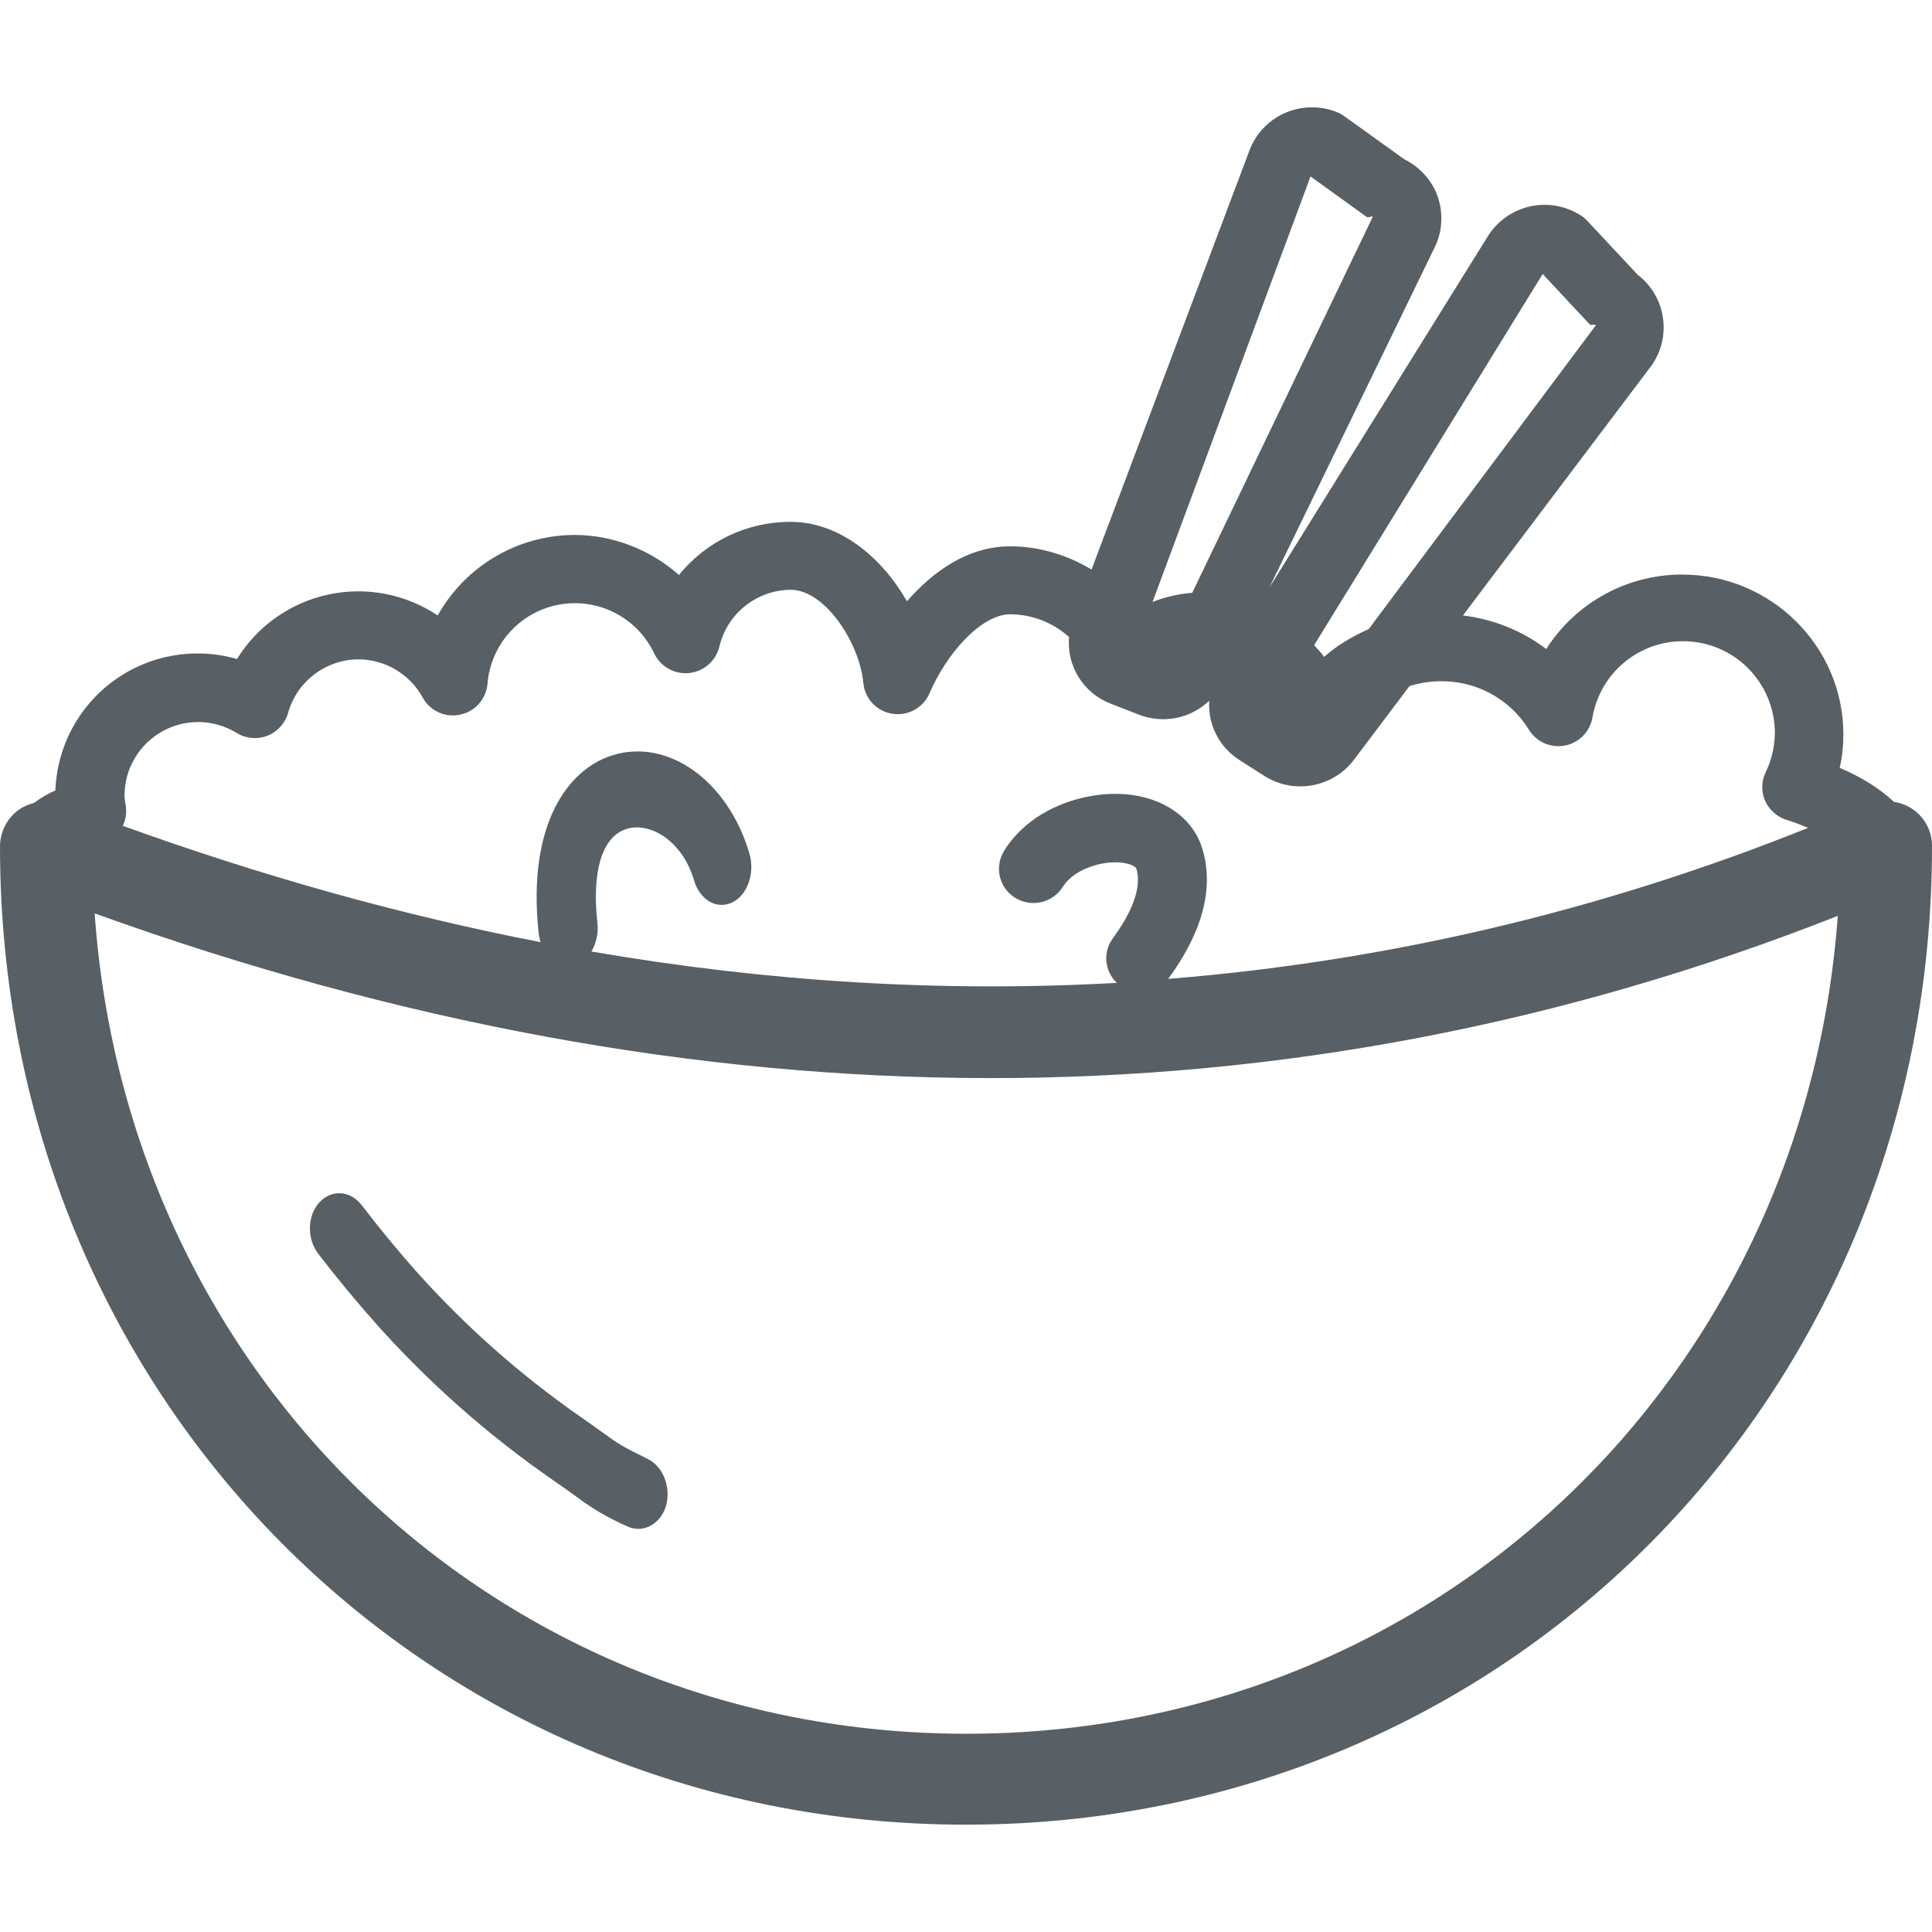
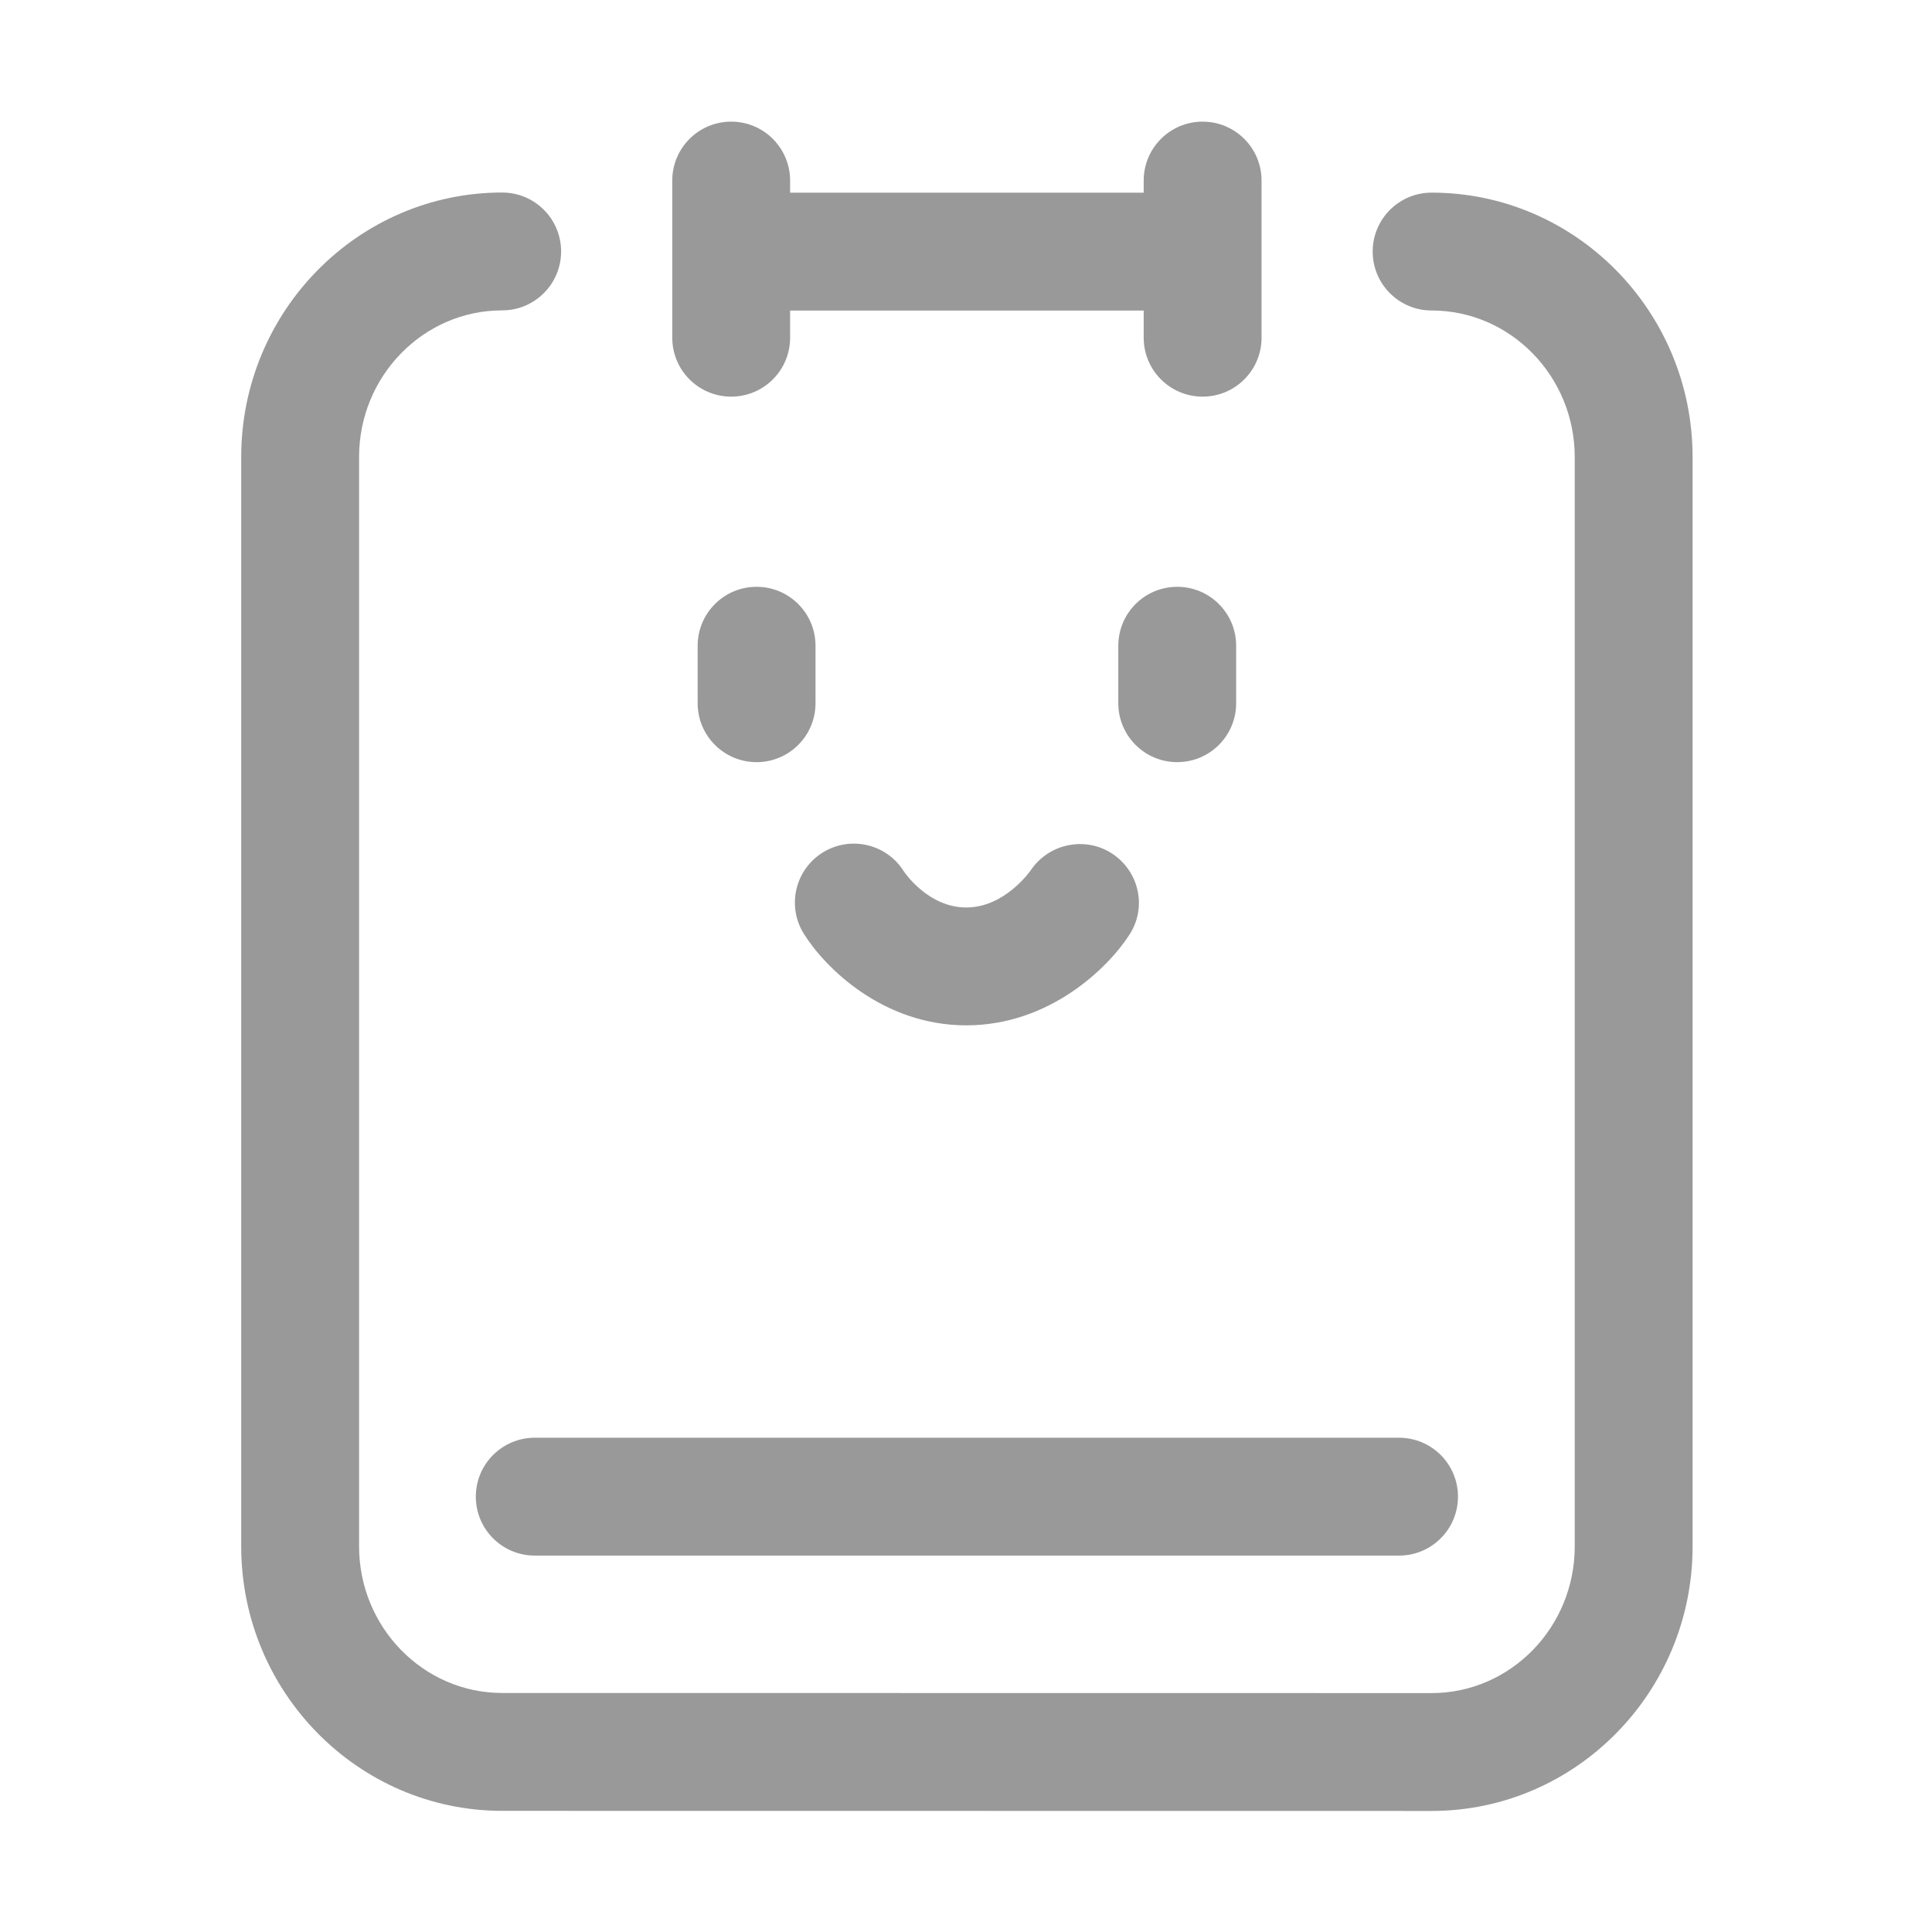
- <svg xmlns="http://www.w3.org/2000/svg" t="1758809236400" class="icon" viewBox="0 0 1024 1024" version="1.1" p-id="1449" width="20" height="20">
-   <path d="M680.732 60.018a35.669 35.669 0 0 1 27.648-0.683c1.479 0.569 2.731 1.252 3.982 2.162l31.858 22.869c7.737 3.812 13.881 10.24 17.18 18.204a35.157 35.157 0 0 1-0.455 27.42l-88.178 181.476 115.712-186.084a35.499 35.499 0 0 1 49.266-11.264 14.791 14.791 0 0 1 3.527 2.901l26.738 28.615a35.1 35.1 0 0 1 7.396 48.014l-100.011 132.551c16.27 1.991 31.516 8.192 44.146 17.806a85.333 85.333 0 0 1 72.135-39.481c46.99 0 85.333 38.002 85.333 84.651 0 6.087-0.569 11.947-1.934 17.806 12.402 5.291 21.504 11.264 28.786 18.034a23.495 23.495 0 0 1 20.139 23.666C1024 739.385 799.061 967.111 512 967.111c-287.061 0-512-227.726-512-518.428 0-8.021 3.982-15.474 10.581-19.911a25.259 25.259 0 0 1 7.396-3.186c3.755-2.731 7.623-5.006 11.378-6.656A75.378 75.378 0 0 1 125.611 349.298a75.605 75.605 0 0 1 106.382-23.097 83.399 83.399 0 0 1 72.476-42.667c20.708 0 40.391 7.964 55.41 21.22a75.719 75.719 0 0 1 59.164-28.16c25.714 0 48.128 18.489 61.668 42.098 13.767-15.815 32.313-29.127 54.727-29.127 15.701 0 30.379 4.722 43.122 12.288l83.627-221.98a35.328 35.328 0 0 1 18.546-19.854zM50.176 484.124c17.294 246.5 214.016 434.802 462.052 434.802 247.58 0 443.961-187.62 461.824-433.493-291.726 115.086-602.226 114.631-923.876-1.308z m141.71 154.852c9.387 12.288 19.172 24.121 29.184 35.385a498.631 498.631 0 0 0 86.926 76.8c5.803 4.039 9.671 6.827 12.743 9.045 6.94 5.006 8.59 6.201 22.585 13.084 8.363 4.096 12.516 15.36 9.557 25.259-2.219 6.827-7.566 11.207-13.369 11.719a13.653 13.653 0 0 1-7.225-1.365 132.551 132.551 0 0 1-27.364-16.043c-2.844-2.048-6.542-4.779-12.06-8.533a530.204 530.204 0 0 1-93.127-82.261 678.684 678.684 0 0 1-31.061-37.547c-6.087-7.964-5.86-20.196 0.569-27.193 6.485-7.111 16.612-6.372 22.642 1.65z m227.271-326.372a39.14 39.14 0 0 0-37.888 30.151 18.432 18.432 0 0 1-34.475 3.698 46.478 46.478 0 0 0-88.405 15.929 18.261 18.261 0 0 1-14.45 16.384 18.204 18.204 0 0 1-19.911-9.045 38.969 38.969 0 0 0-34.02-20.252 38.969 38.969 0 0 0-37.319 28.388 18.318 18.318 0 0 1-27.307 10.581 39.026 39.026 0 0 0-59.392 32.768c0 2.048 0.341 4.096 0.683 5.973a18.148 18.148 0 0 1-1.593 10.524c74.524 26.908 148.366 47.502 221.468 61.668l-0.228-0.455-0.796-3.982c-6.315-58.368 15.758-87.04 38.514-94.436 29.696-9.671 61.781 13.141 73.159 51.883 3.072 10.411-1.024 22.073-9.159 25.941-8.135 3.925-17.18-1.365-20.196-11.776-6.258-21.276-23.78-31.232-36.068-27.079-12.629 4.153-18.204 22.3-15.132 49.778a24.462 24.462 0 0 1-3.186 15.076c94.094 16.213 187.051 21.788 278.528 16.612a17.806 17.806 0 0 1-2.276-23.438c11.036-15.076 15.36-27.591 12.629-37.035-0.228-1.138-3.186-2.617-7.396-3.186-10.581-1.365-25.828 3.413-31.516 12.629a18.432 18.432 0 0 1-25.145 6.087 18.034 18.034 0 0 1-6.144-24.917c14.45-23.552 45.056-32.768 67.698-29.753 19.115 2.617 33.223 13.54 37.66 29.298 5.916 20.764-0.341 43.634-18.318 68.21 115.484-9.273 228.693-35.726 339.172-80.043a133.632 133.632 0 0 0-11.833-4.38 18.432 18.432 0 0 1-11.036-10.126 17.863 17.863 0 0 1 0.341-14.905 48.924 48.924 0 0 0 4.892-20.708 48.697 48.697 0 0 0-96.711-8.249 18.318 18.318 0 0 1-33.792 6.087 54.158 54.158 0 0 0-46.763-25.429c-5.689 0-11.15 0.967-16.384 2.56l-29.241 38.798a35.669 35.669 0 0 1-47.787 8.761l-13.54-8.647a34.645 34.645 0 0 1-15.588-31.118 35.385 35.385 0 0 1-37.319 7.339l-15.019-5.86a34.588 34.588 0 0 1-21.959-35.271 46.933 46.933 0 0 0-31.061-12.06c-15.701 0-34.133 21.276-42.894 41.927a18.318 18.318 0 0 1-19.57 10.809 18.148 18.148 0 0 1-15.474-16.156c-2.048-21.845-20.594-49.55-38.457-49.55z m398.45-167.31L696.548 341.902c1.707 2.162 3.755 3.982 5.234 6.258 6.94-6.144 15.019-10.866 23.666-14.734l120.377-160.996c-0.796-0.569-1.593-0.228-2.276-0.228-0.455 0-0.796 0-1.138-0.455l-24.804-26.567z m-122.994-51.769l-83.74 225.508c6.713-2.617 13.767-4.267 21.049-4.836l95.687-199.339c-0.91-0.341-1.82 0.341-2.617 0.341-0.228 0-0.455-0.114-0.796-0.341l-29.582-21.333z" fill="#585F65" p-id="1450" />
+ <svg xmlns="http://www.w3.org/2000/svg" t="1760539829807" class="icon" viewBox="0 0 1024 1024" version="1.1" p-id="1708" width="128" height="128">
+   <path d="M387.543 210.229c17.254 0 31.234-13.98 31.234-31.234L418.778 164.602l187.403 0 0 14.394c0 17.254 13.98 31.234 31.234 31.234s31.233-13.98 31.233-31.234L668.649 95.705c0-17.254-13.98-31.233-31.233-31.233s-31.234 13.98-31.234 31.233l0 6.428L418.778 102.133l0-6.428c0-17.254-13.98-31.233-31.234-31.233-17.254 0-31.233 13.98-31.233 31.233l0 83.29C356.31 196.249 370.291 210.229 387.543 210.229z" fill="#999999" p-id="1709" />
+   <path d="M401.005 311.018c-17.254 0-31.234 13.98-31.234 31.234L369.771 372.722c0 17.254 13.98 31.234 31.234 31.234s31.233-13.98 31.233-31.234l0-30.471C432.239 324.997 418.259 311.018 401.005 311.018z" fill="#999999" p-id="1710" />
+   <path d="M623.953 311.018c-17.254 0-31.233 13.98-31.233 31.234L592.719 372.722c0 17.254 13.98 31.234 31.233 31.234s31.234-13.98 31.234-31.234l0-30.471C655.187 324.997 641.207 311.018 623.953 311.018z" fill="#999999" p-id="1711" />
+   <path d="M546.344 461.229c-0.132 0.193-13.614 19.755-34.172 19.755-19.989 0-32.423-18.098-33.268-19.369-9.171-14.428-28.255-18.809-42.835-9.771-14.651 9.109-19.155 28.367-10.055 43.018 11.214 18.047 41.971 48.59 86.157 48.59 43.963 0 75.106-30.319 86.575-48.223 9.222-14.397 5.033-33.359-9.243-42.764C575.199 443.07 555.912 447.065 546.344 461.229z" fill="#999999" p-id="1712" />
+   <path d="M758.782 102.1c-17.254 0-31.234 13.98-31.234 31.233s13.98 31.233 31.234 31.233c41.828 0 75.858 34.864 75.858 77.709l0 577.389c0 42.845-34.03 77.709-75.858 77.709l-492.614-0.061c-41.818 0-75.847-34.864-75.847-77.709L190.32 242.216c0-42.845 34.03-77.709 75.847-77.709 17.254 0 31.233-13.98 31.233-31.233s-13.98-31.233-31.233-31.233c-76.265 0-138.315 62.884-138.315 140.177l0 577.389c0 77.291 62.051 140.177 138.315 140.177l492.614 0.061c76.275 0 138.325-62.884 138.325-140.177L897.107 242.276C897.107 164.985 835.057 102.1 758.782 102.1z" fill="#999999" p-id="1713" />
+   <path d="M252.197 793.261c0 17.254 13.98 31.234 31.233 31.234l458.096 0c17.254 0 31.233-13.98 31.233-31.234s-13.98-31.233-31.233-31.233L283.431 762.027C266.177 762.027 252.197 776.007 252.197 793.261z" fill="#999999" p-id="1714" />
</svg>
